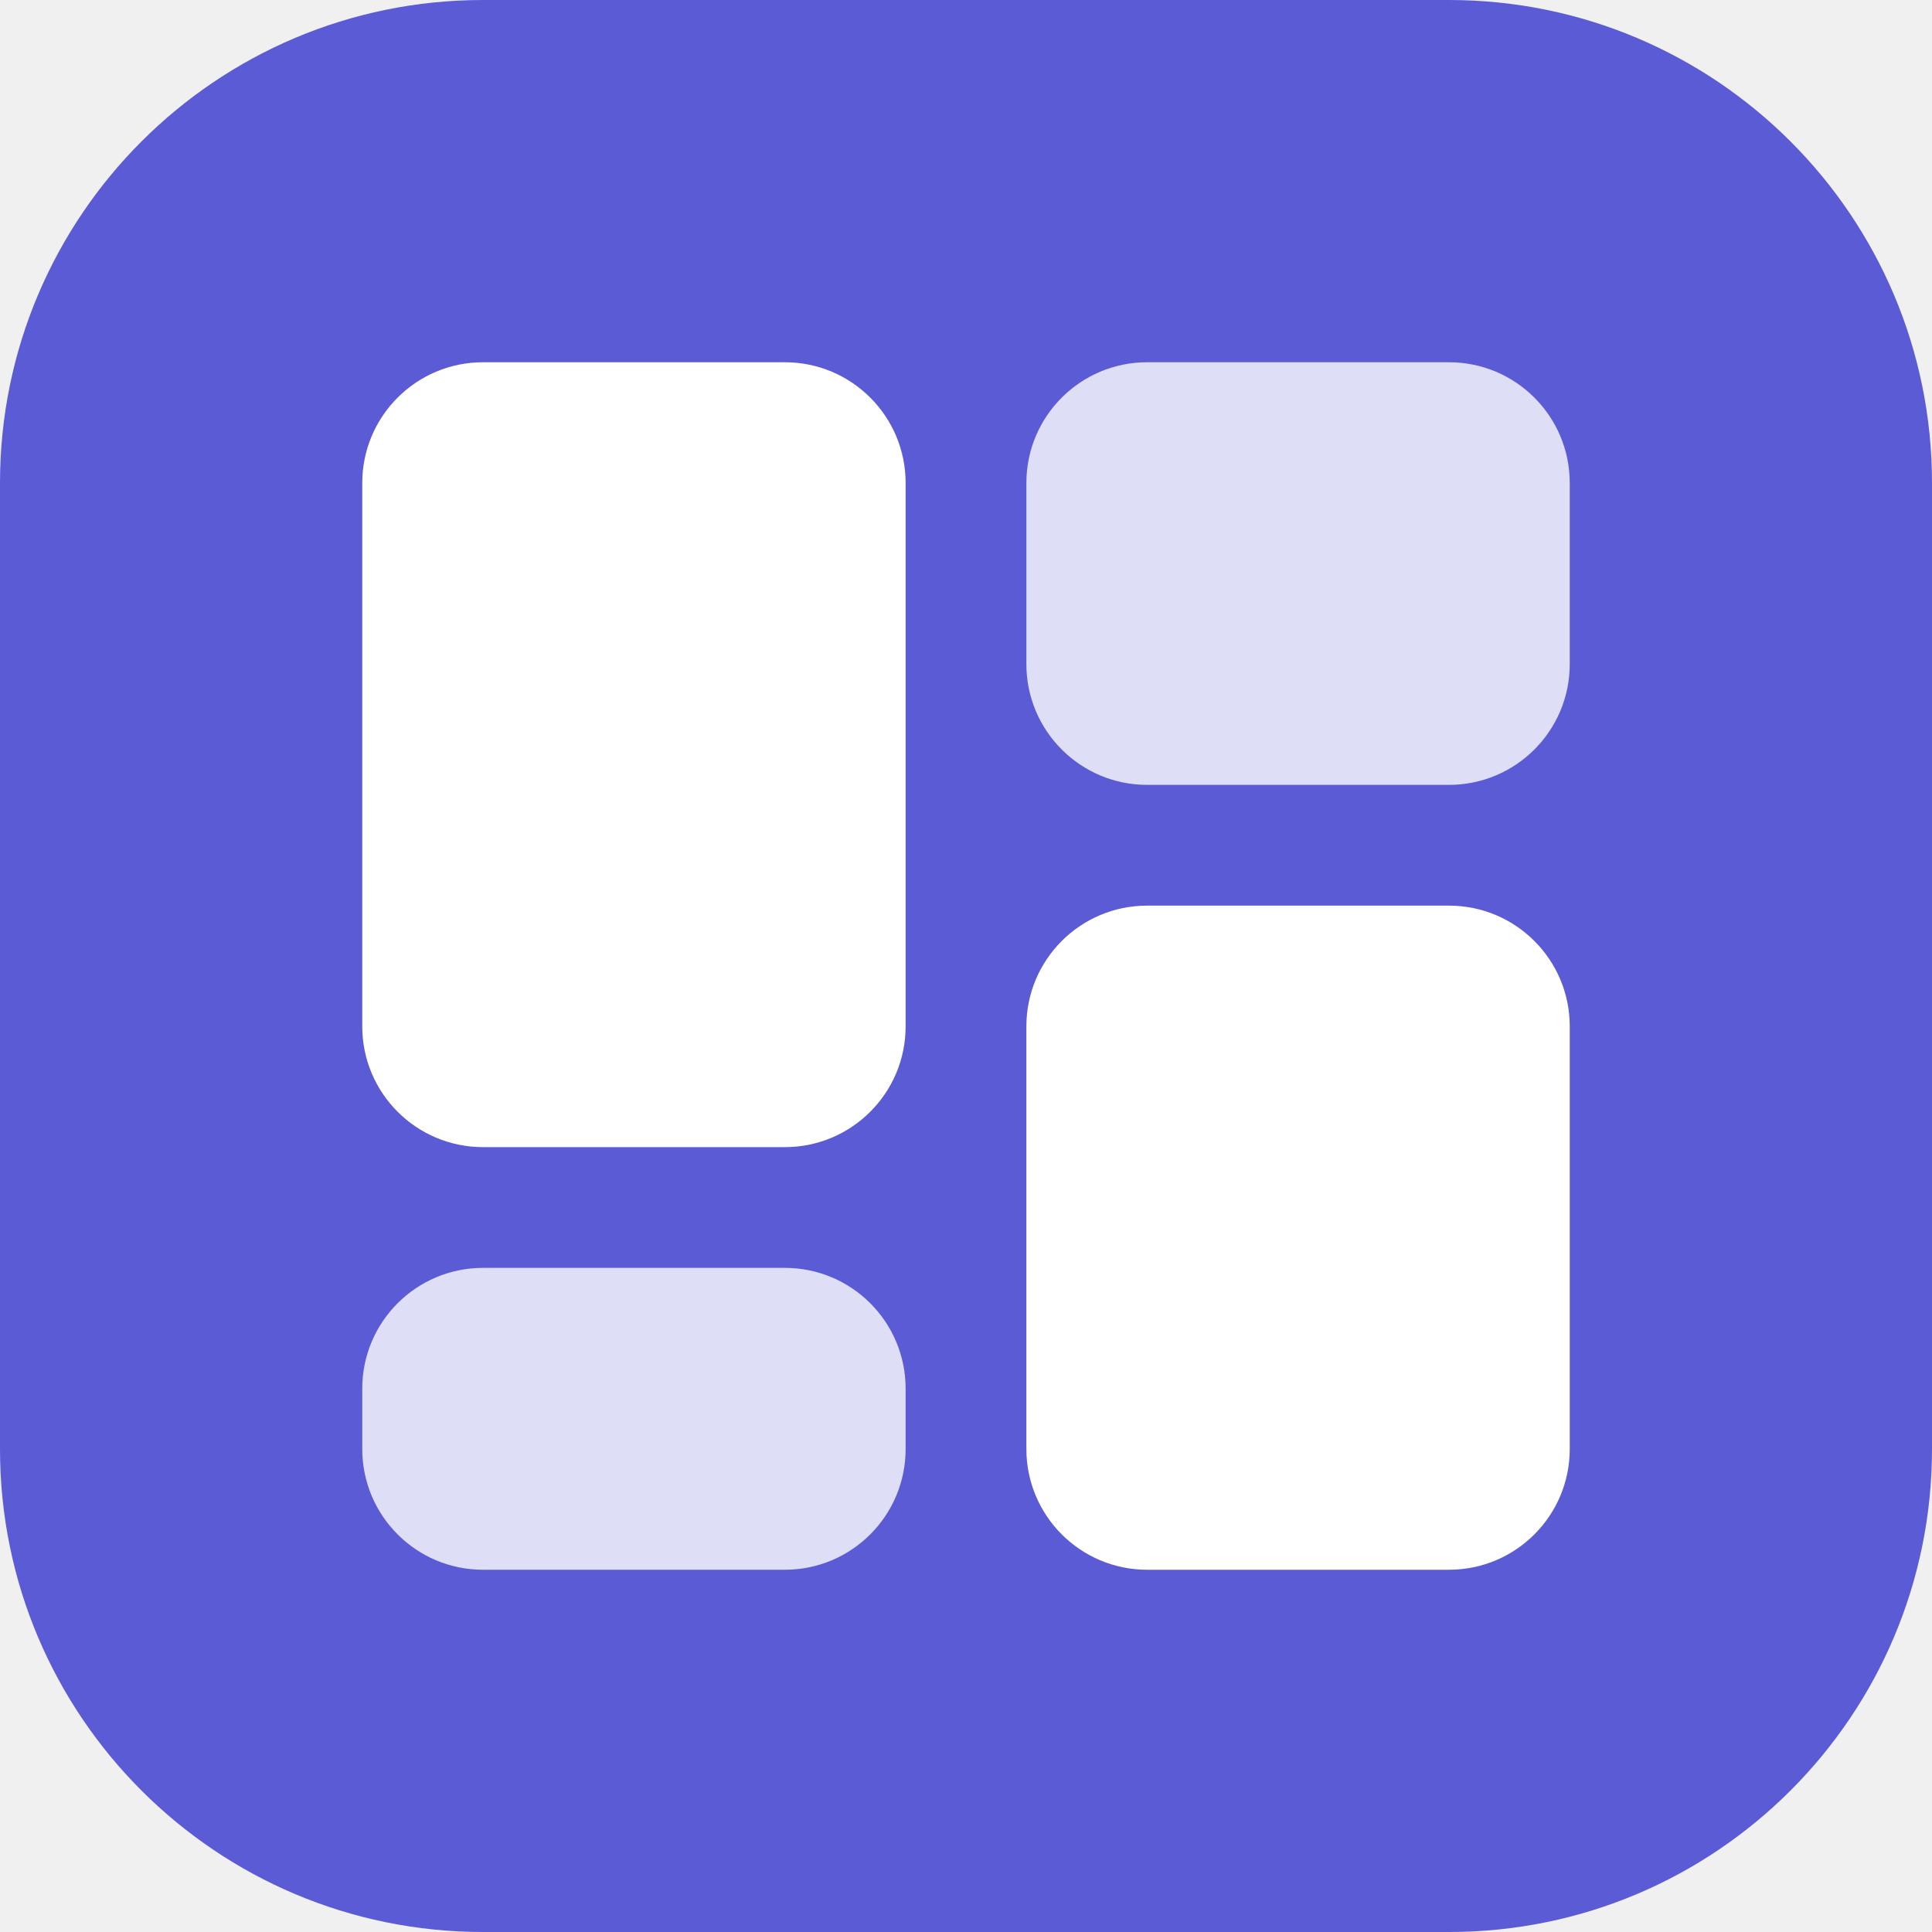
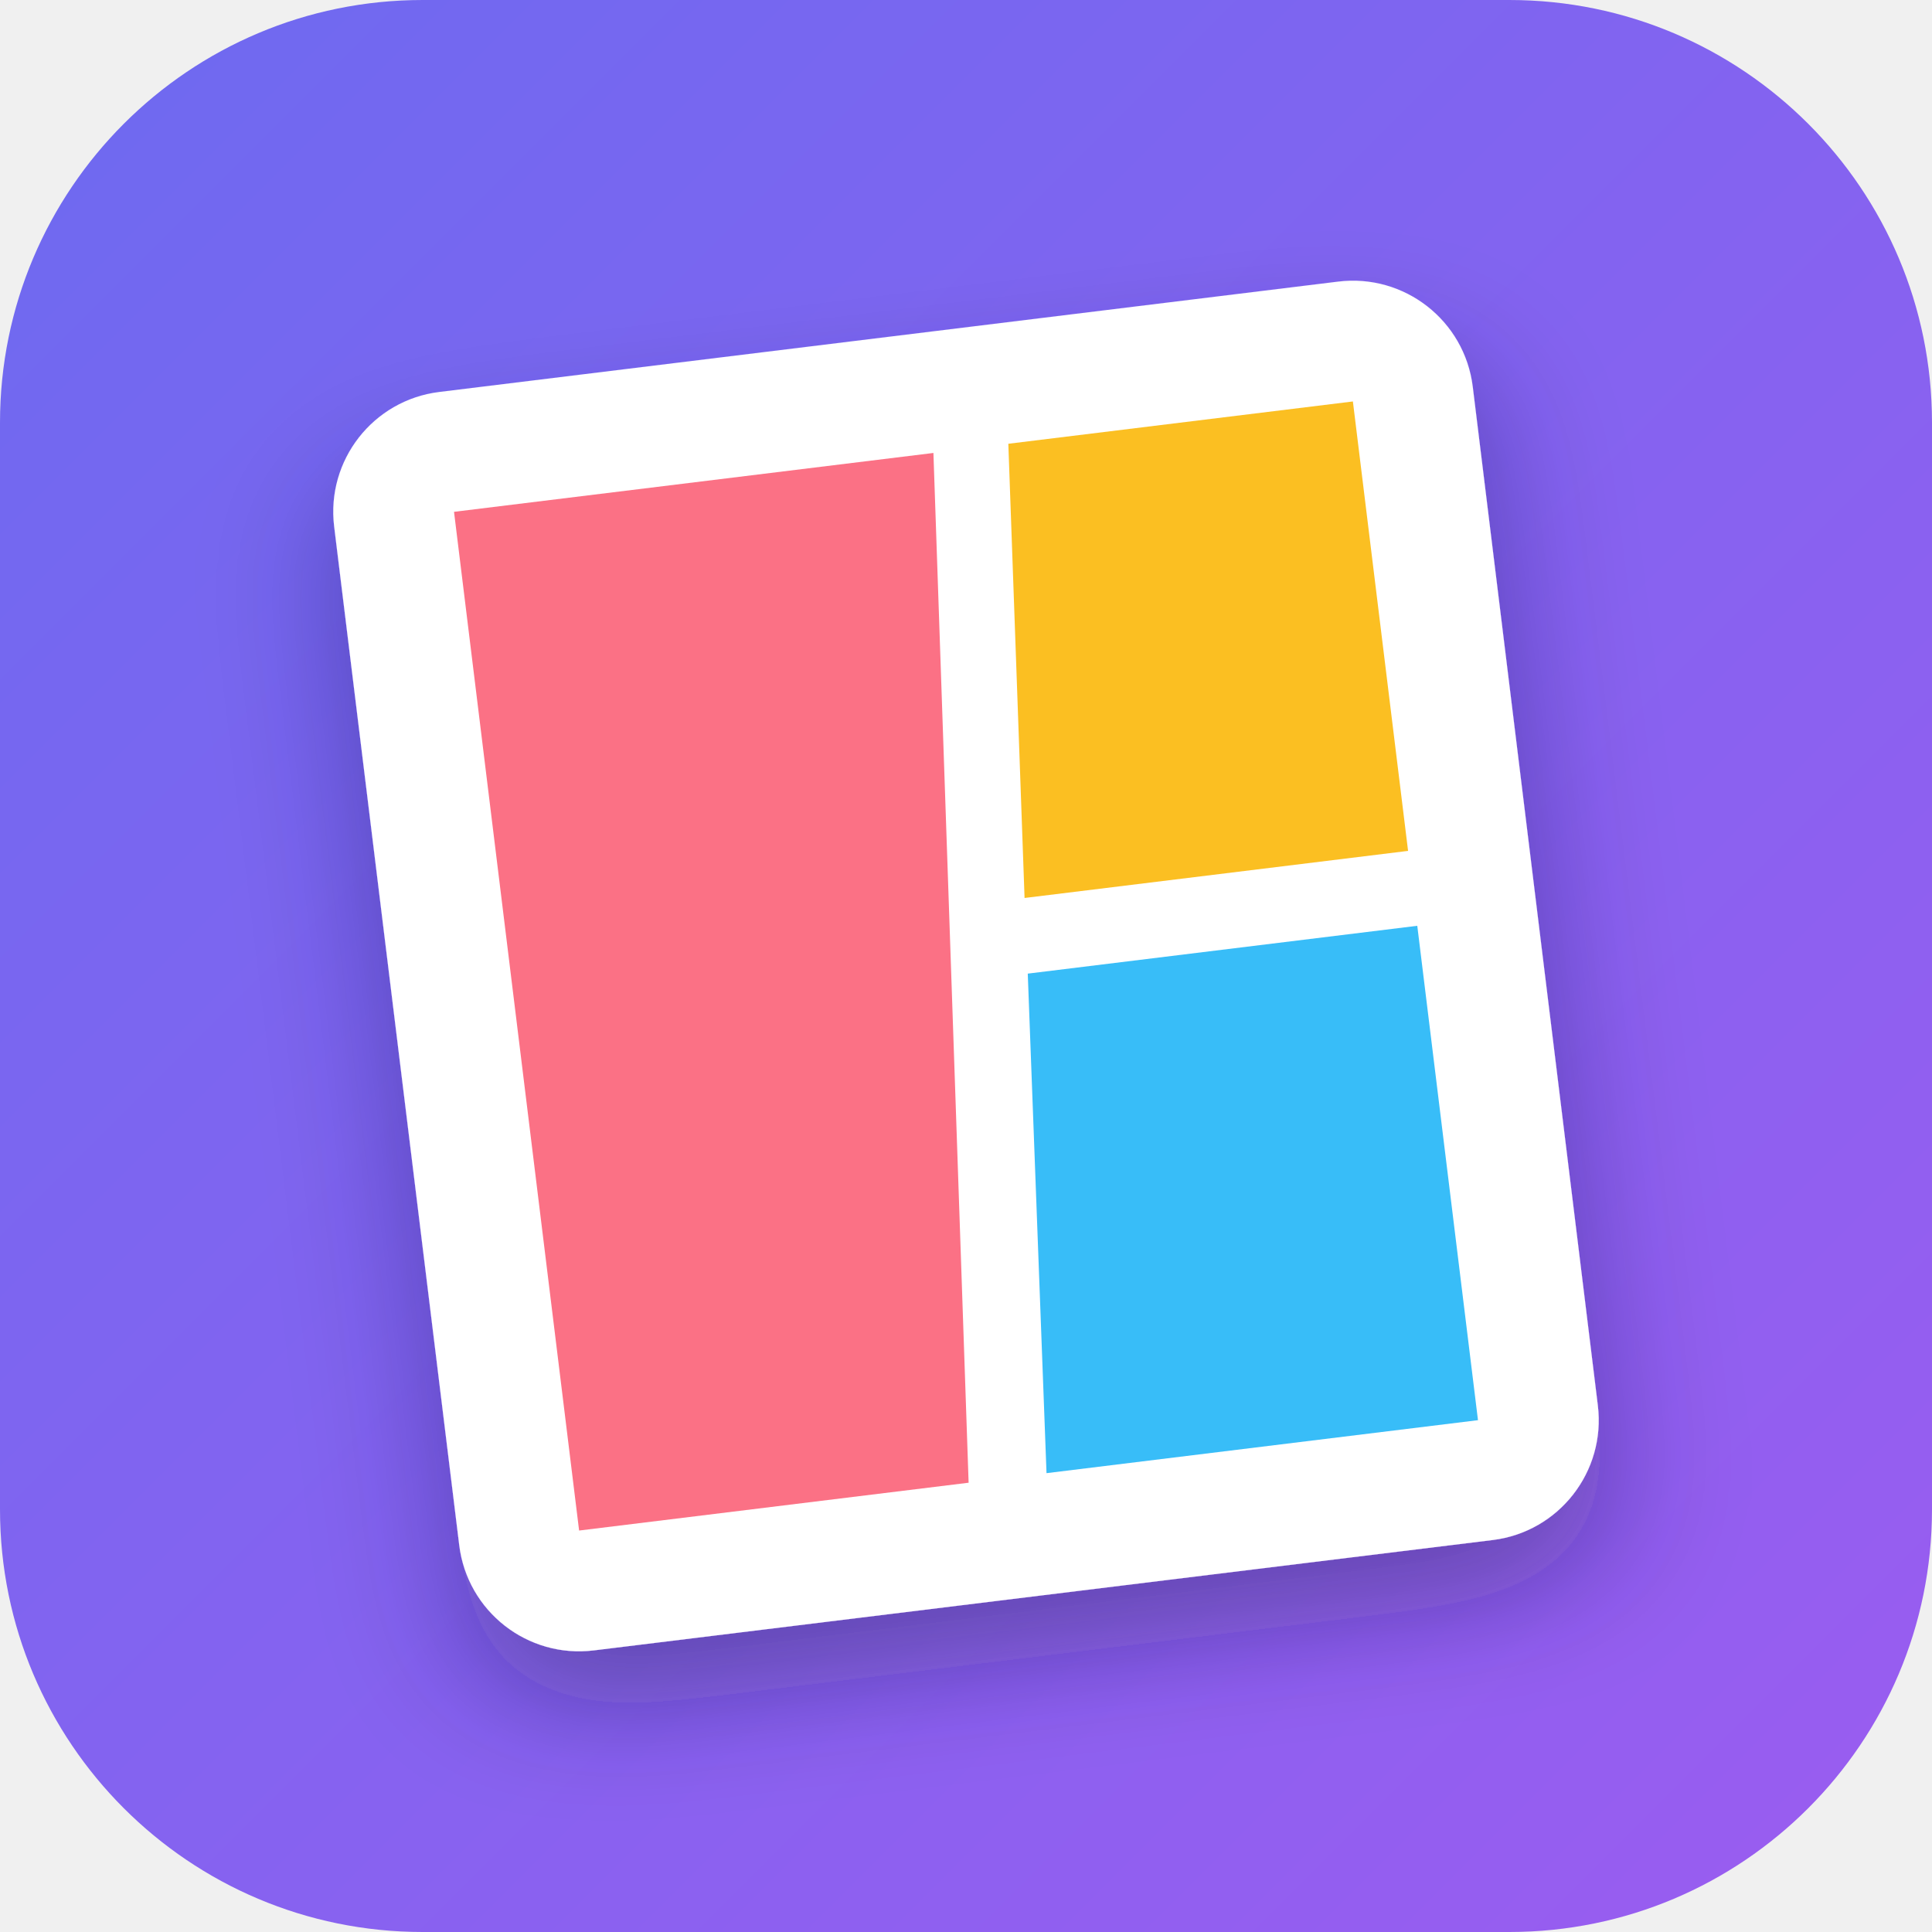
- <svg xmlns="http://www.w3.org/2000/svg" viewBox="0 0 32 32">
-   <rect width="32" height="32" rx="8" fill="#5b5bd6" />
-   <rect x="6" y="6" width="9" height="13" rx="2" fill="#fff" />
-   <rect x="17" y="6" width="9" height="7" rx="2" fill="#fff" opacity=".8" />
-   <rect x="17" y="15" width="9" height="11" rx="2" fill="#fff" />
-   <rect x="6" y="21" width="9" height="5" rx="2" fill="#fff" opacity=".8" />
+ <svg xmlns="http://www.w3.org/2000/svg" viewBox="0 0 64 64">
+   <defs>
+     <linearGradient id="bg" x1="0" y1="0" x2="1" y2="1">
+       <stop offset="0" stop-color="#6d6af0" />
+       <stop offset="1" stop-color="#9b5cf0" />
+     </linearGradient>
+     <filter id="sh" x="-30%" y="-30%" width="160%" height="160%">
+       <feDropShadow dx="0" dy="2" stdDeviation="2" flood-color="#1e1b4b" flood-opacity=".35" />
+     </filter>
+   </defs>
+   <rect width="64" height="64" rx="14" fill="url(#bg)" />
+   <g transform="rotate(-7 32 32)" filter="url(#sh)">
+     <rect x="13" y="11" width="38" height="42" rx="4" fill="#fff" />
+     <path d="M17 15H33L30 49H17Z" fill="#fb7185" />
+     <path d="M35.5 15H47V30H34.2Z" fill="#fbbf24" />
+     <path d="M34 32.5H47V49H32.6Z" fill="#38bdf8" />
+   </g>
</svg>
